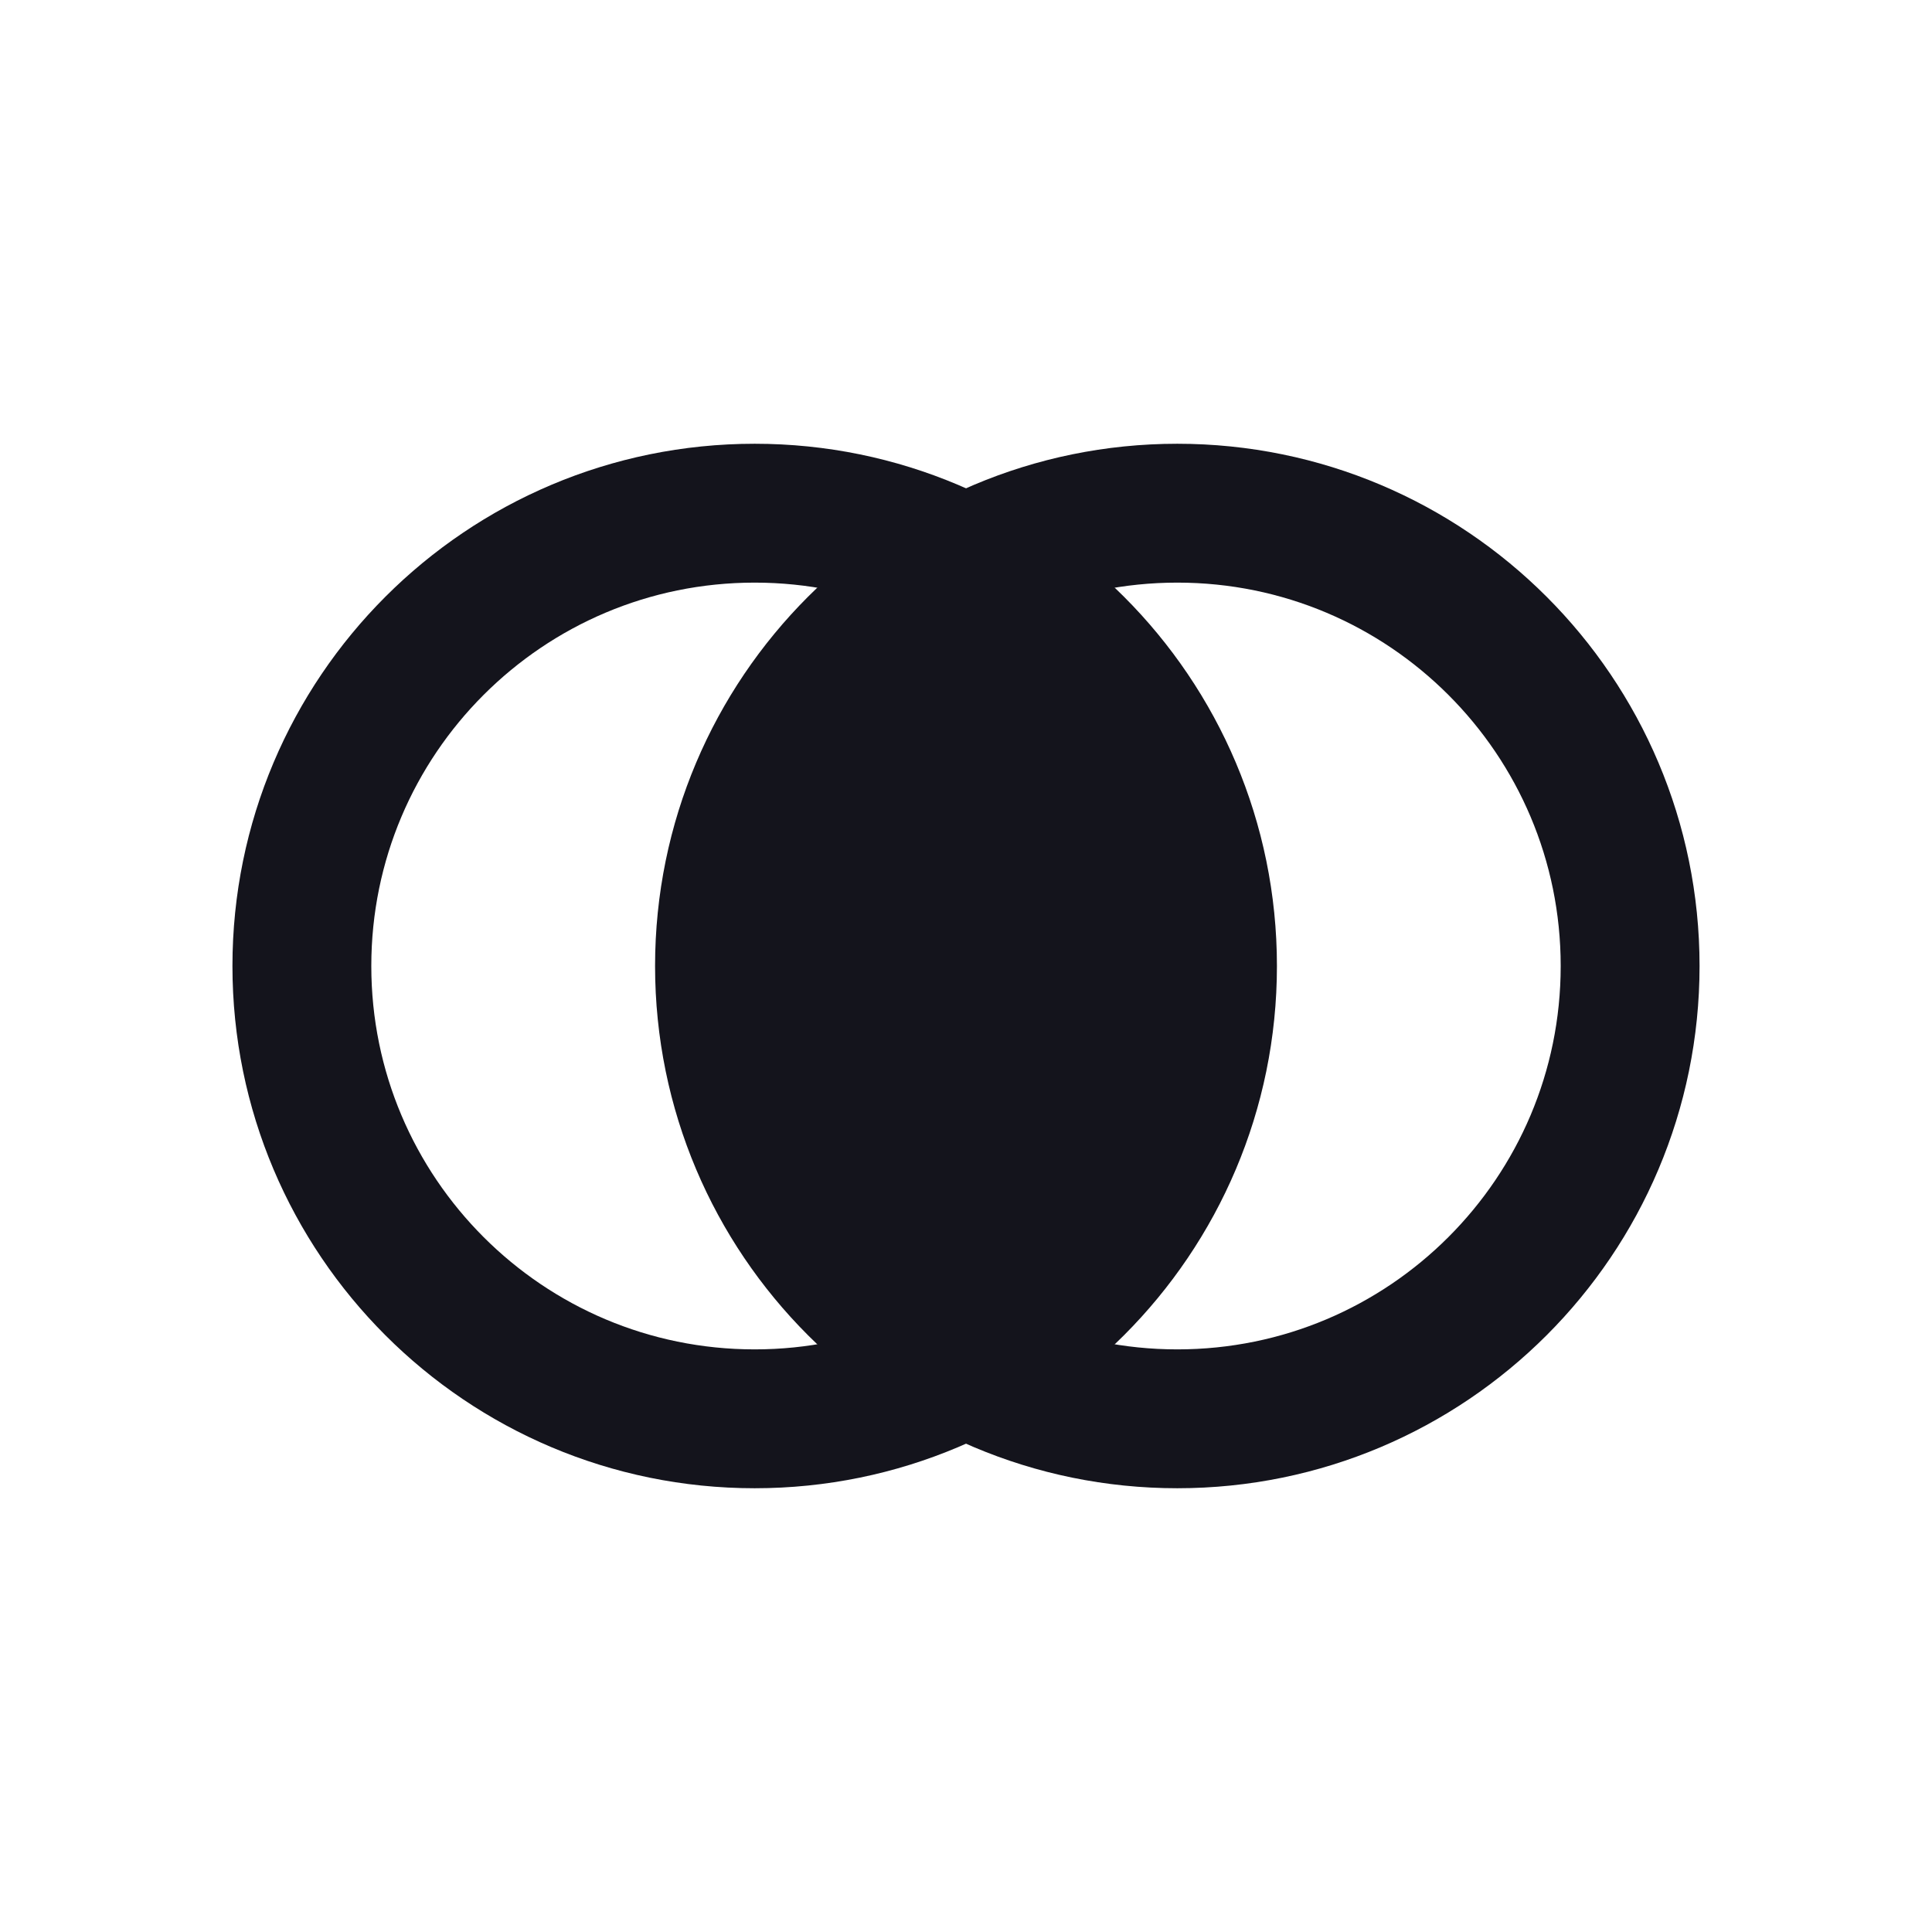
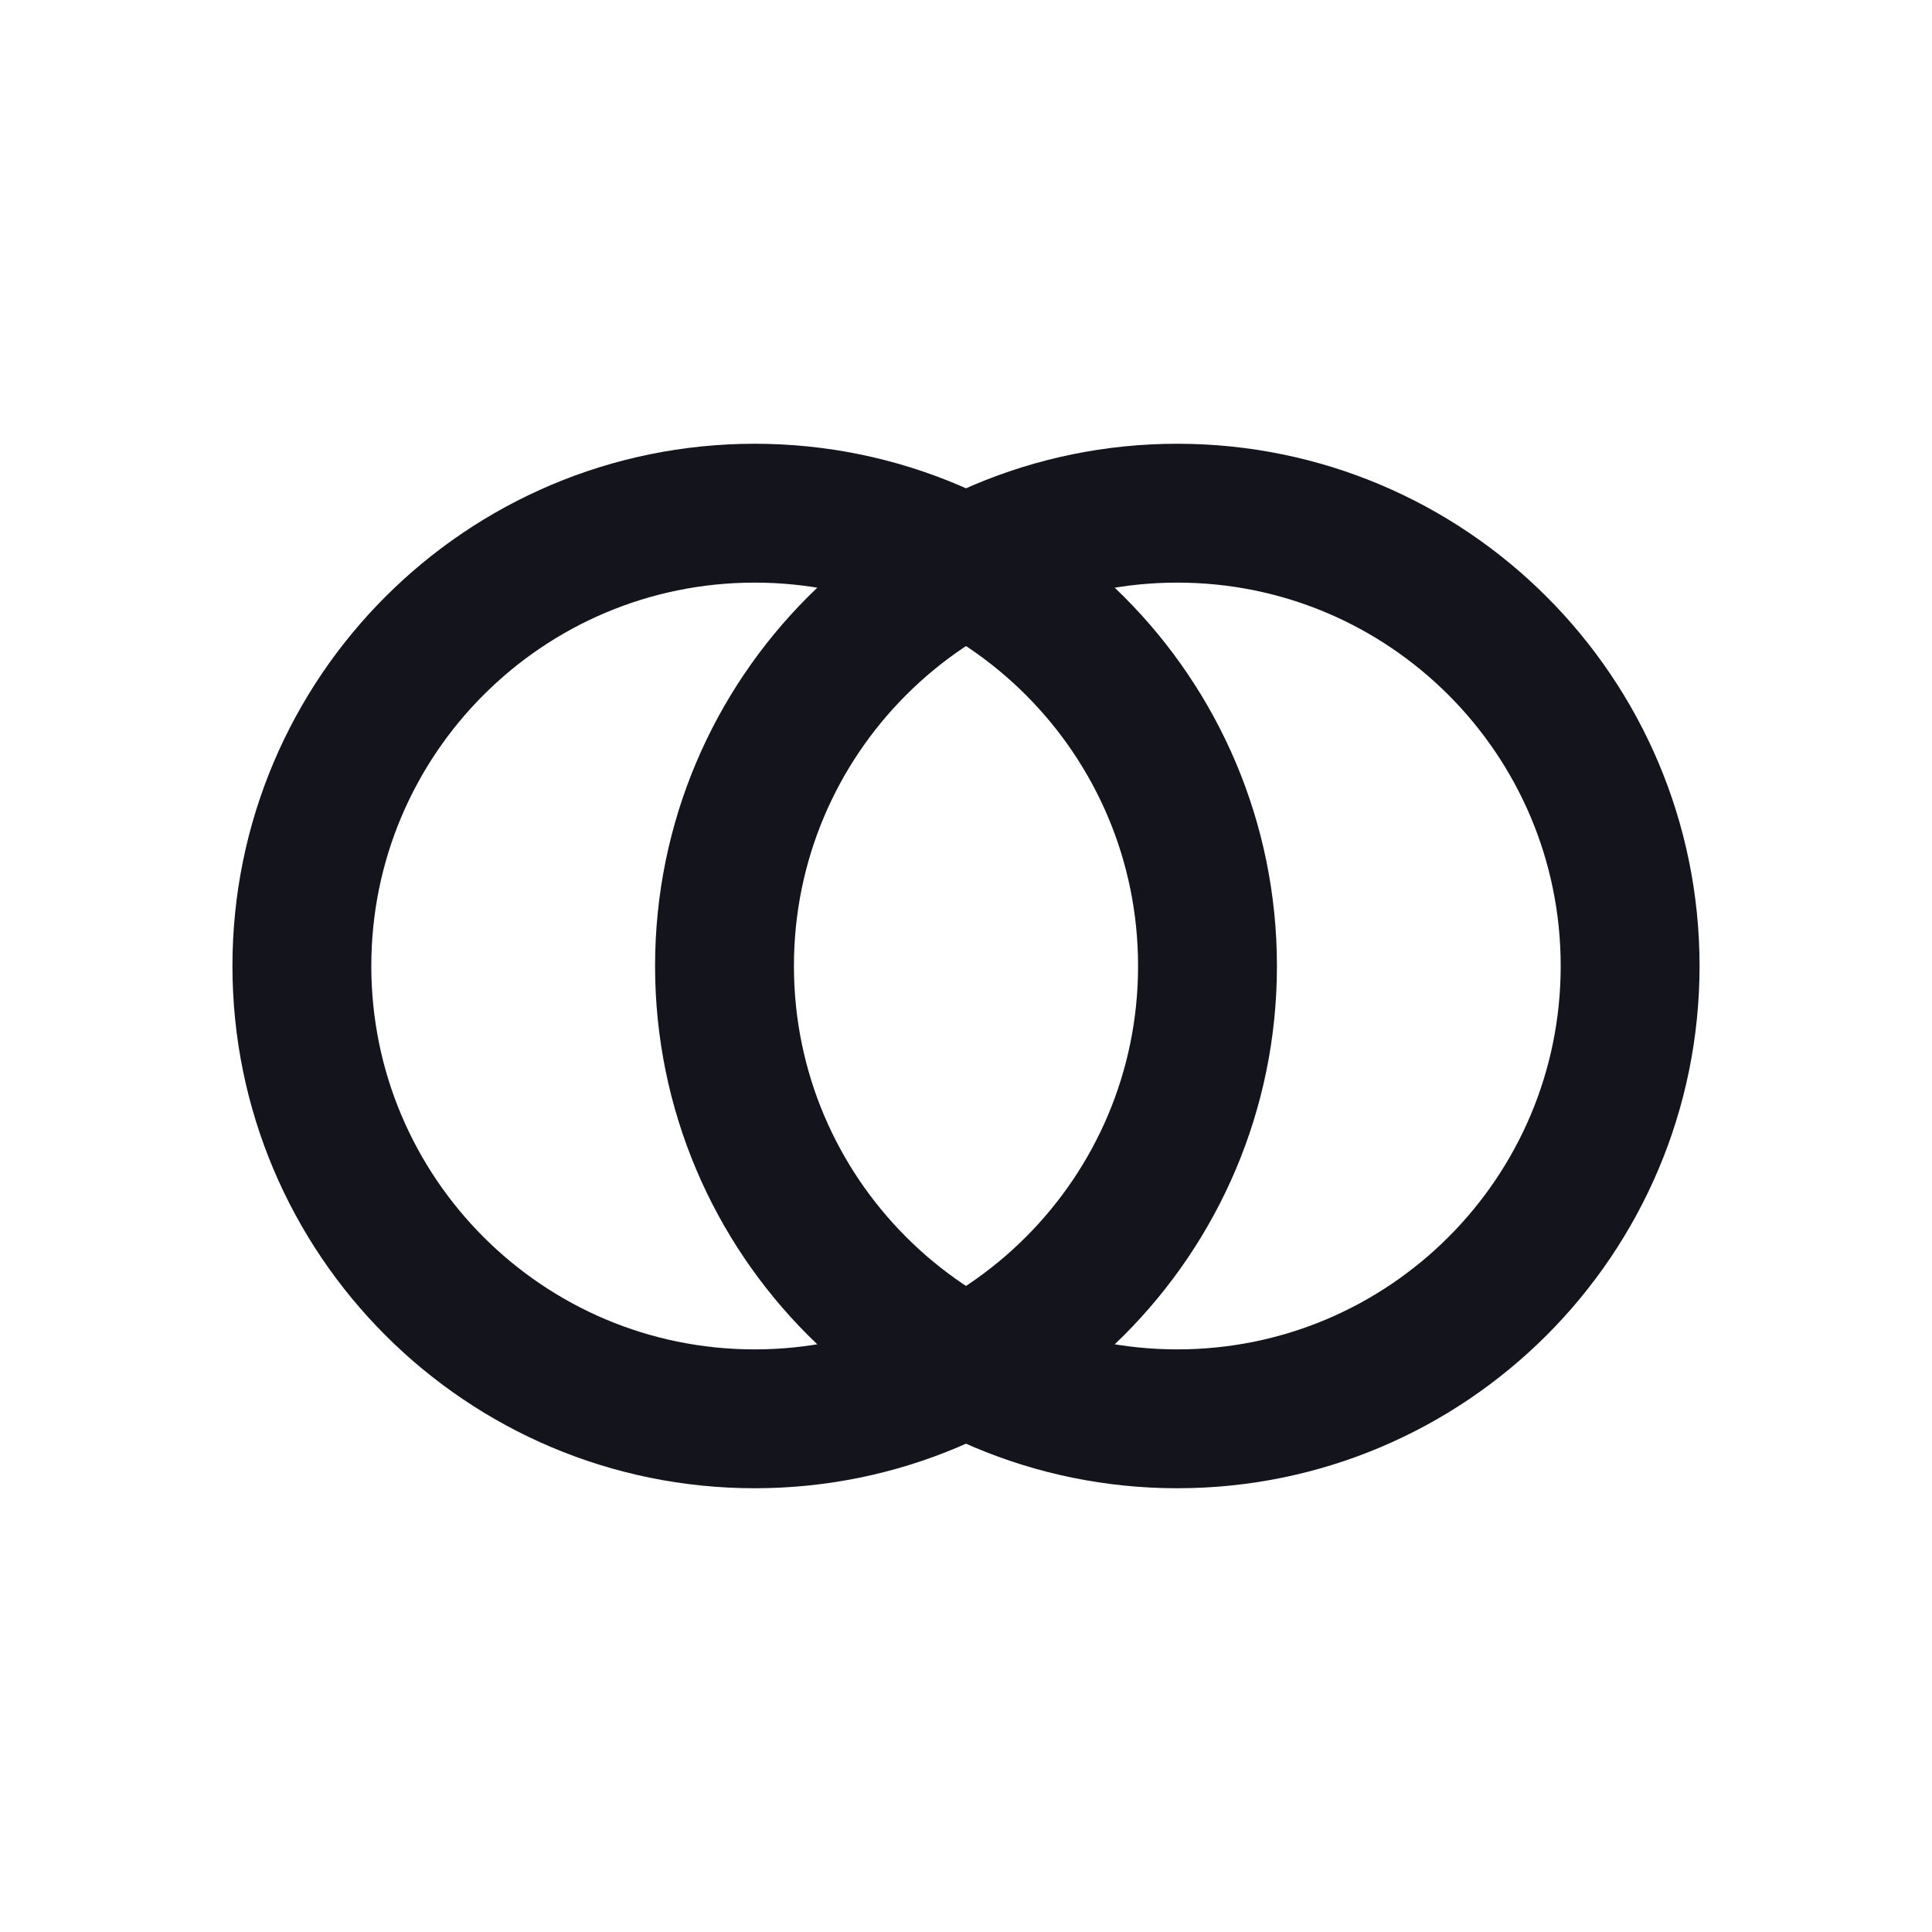
<svg xmlns="http://www.w3.org/2000/svg" viewBox="0 0 64 64">
-   <path d="M32 18.73A15 15 0 0 1 32 45.27A15 15 0 0 1 32 18.73Z" fill="#14141C" />
  <circle cx="25" cy="32" r="15" fill="none" stroke="#14141C" stroke-width="4.6" />
  <circle cx="39" cy="32" r="15" fill="none" stroke="#14141C" stroke-width="4.6" />
</svg>
